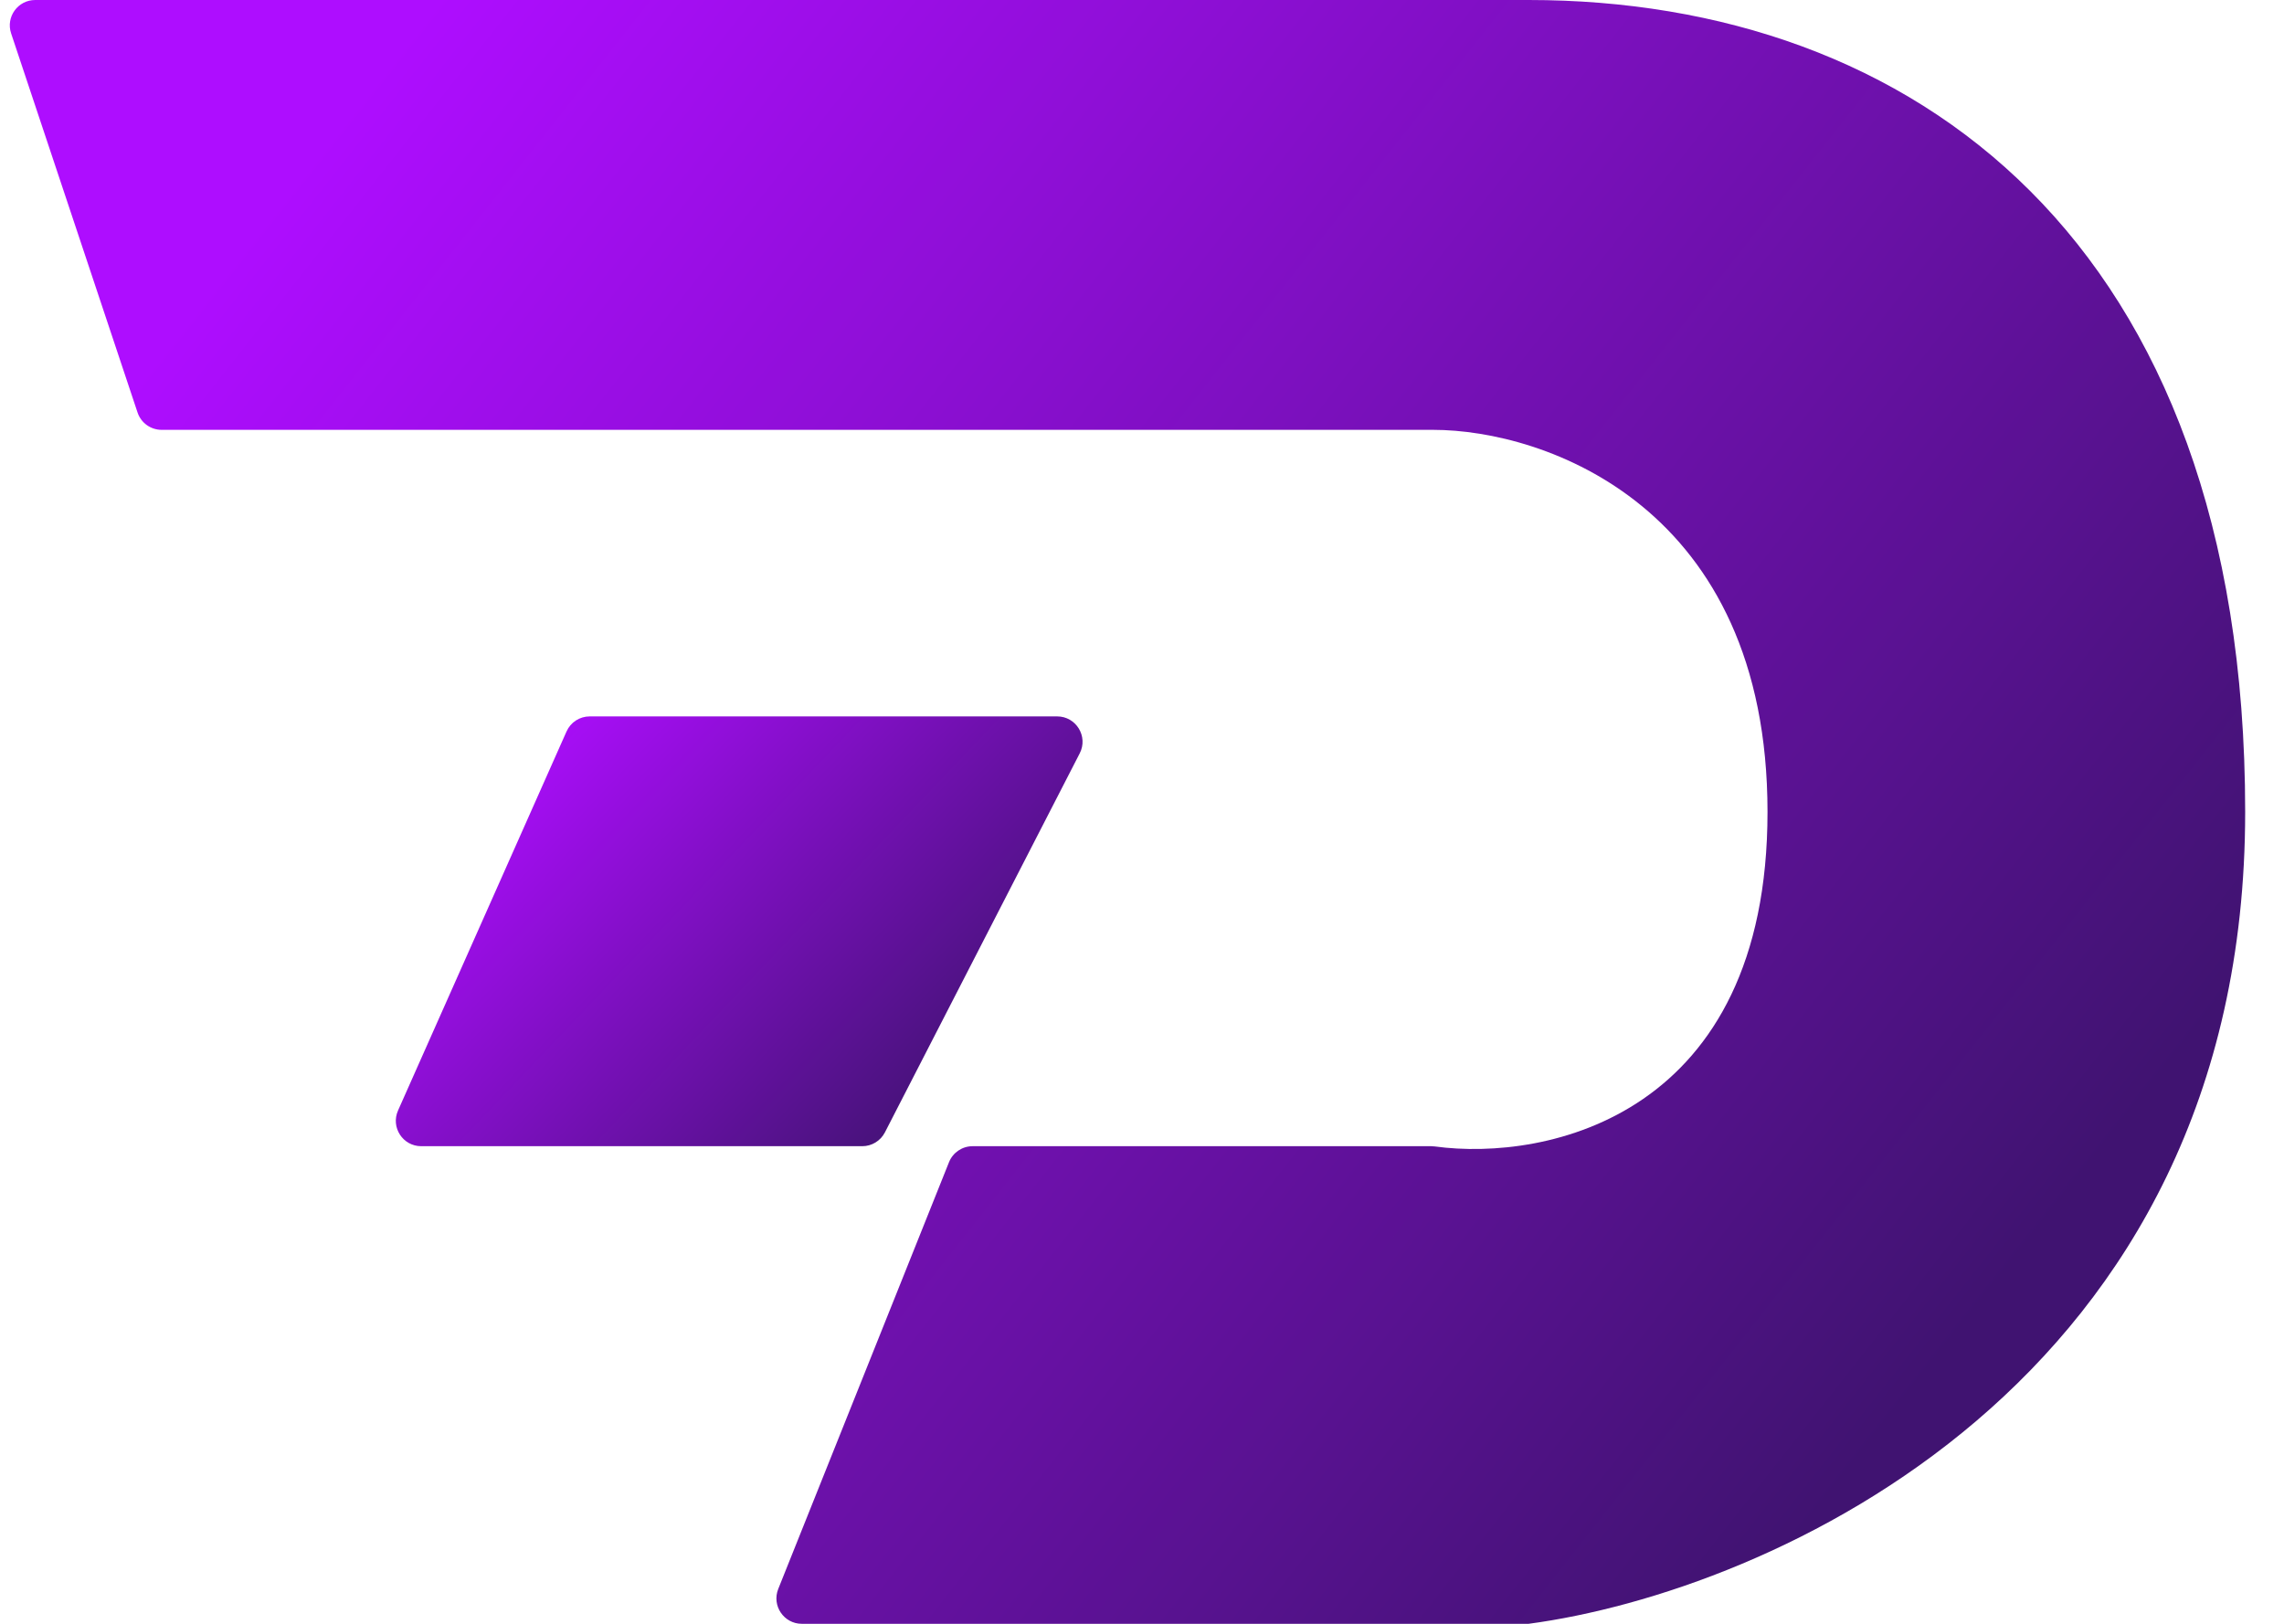
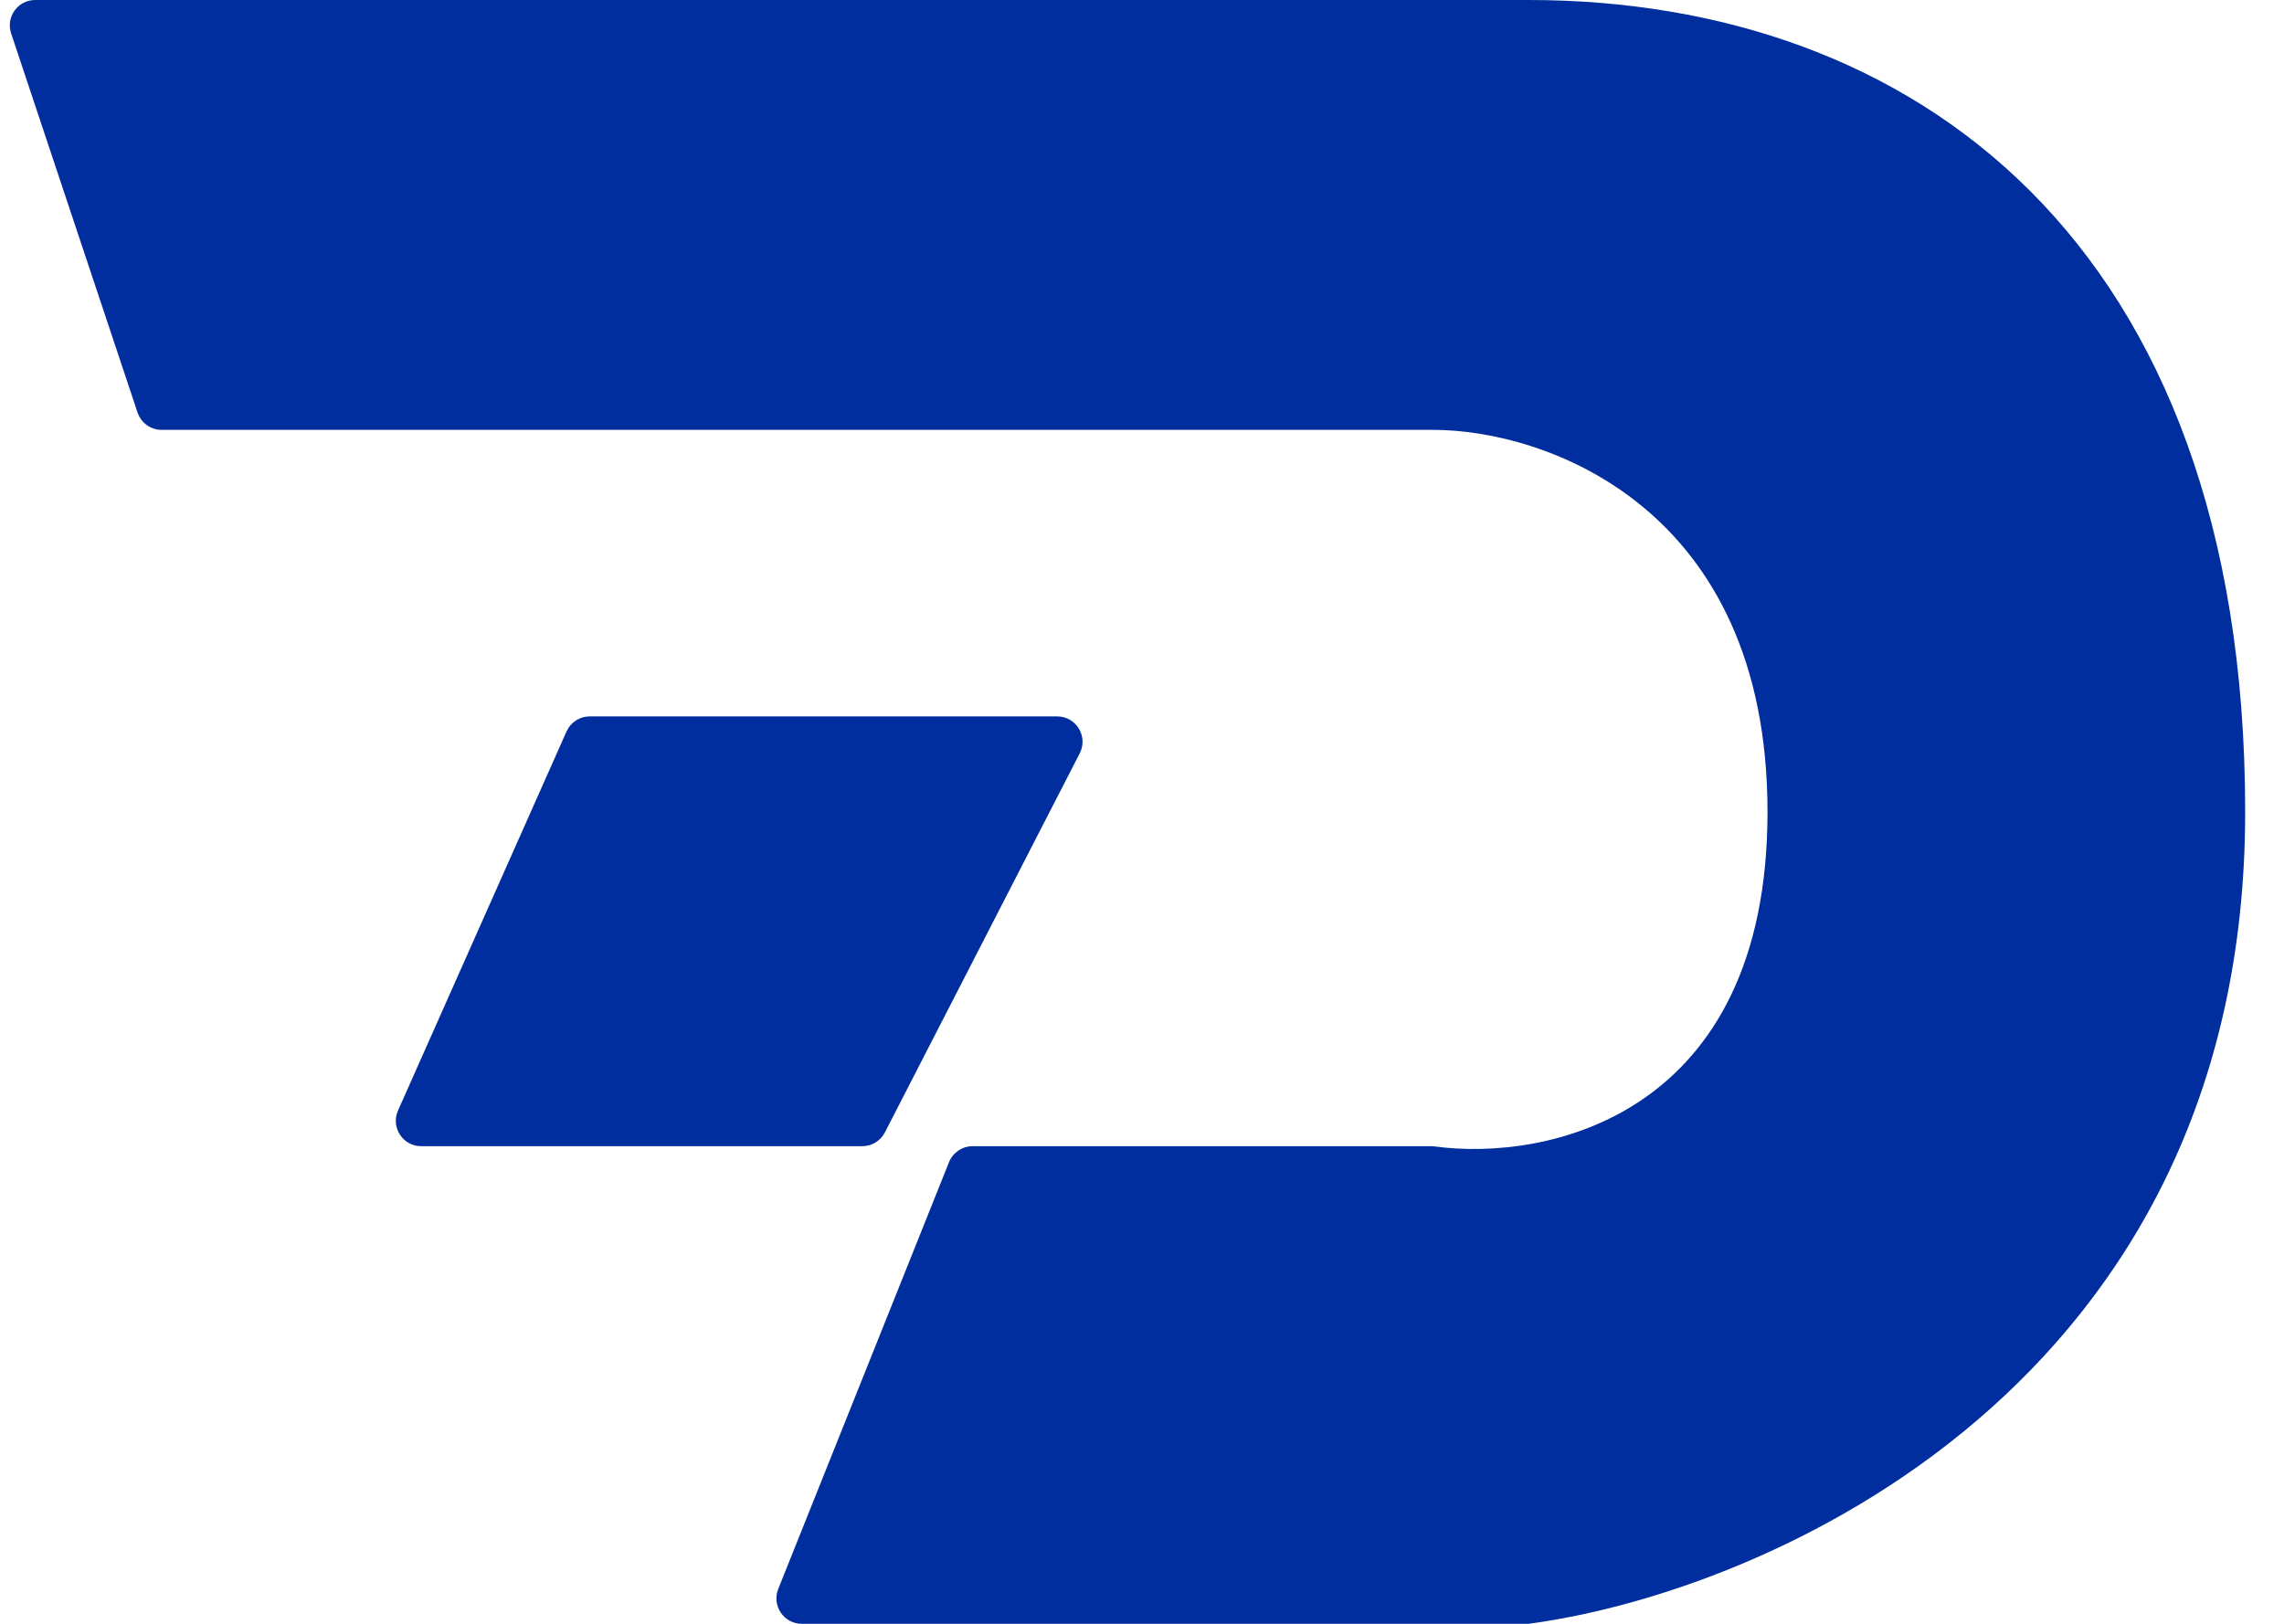
<svg xmlns="http://www.w3.org/2000/svg" width="45" height="32" viewBox="0 0 45 32" fill="none">
  <path d="M2.71 8.129L0.219 0.658C0.111 0.334 0.352 0 0.694 0H30.118C37.647 0 44.235 4.706 44.235 16C44.235 27.294 34.824 31.372 30.118 32H15.797C15.444 32 15.202 31.643 15.333 31.314L18.698 22.902C18.774 22.713 18.958 22.588 19.162 22.588H28.2C28.223 22.588 28.246 22.59 28.27 22.593C30.477 22.893 34.824 21.992 34.824 16C34.824 9.976 30.431 8.471 28.235 8.471H3.184C2.969 8.471 2.778 8.333 2.71 8.129Z" fill="url(#paint0_linear_1174_2534)" />
  <path d="M7.842 21.885L11.162 14.415C11.242 14.234 11.421 14.118 11.619 14.118H20.828C21.202 14.118 21.444 14.513 21.273 14.846L17.434 22.317C17.348 22.483 17.176 22.588 16.989 22.588H8.299C7.937 22.588 7.695 22.216 7.842 21.885Z" fill="url(#paint1_linear_1174_2534)" />
  <defs>
    <linearGradient id="paint0_linear_1174_2534" x1="1.859" y1="8.536" x2="33.178" y2="33.216" gradientUnits="userSpaceOnUse">
-       <stop stop-color="#AE0DFF" />
-       <stop offset="1" stop-color="#401371" />
+       <stop stop-color="#002E9E" />
+       <stop offset="1" stop-color="#002E9E" />
    </linearGradient>
    <linearGradient id="paint1_linear_1174_2534" x1="8.123" y1="16.377" x2="16.638" y2="24.468" gradientUnits="userSpaceOnUse">
-       <stop stop-color="#AE0DFF" />
-       <stop offset="1" stop-color="#401371" />
+       <stop stop-color="#002E9E" />
+       <stop offset="1" stop-color="#002E9E" />
    </linearGradient>
  </defs>
</svg>
